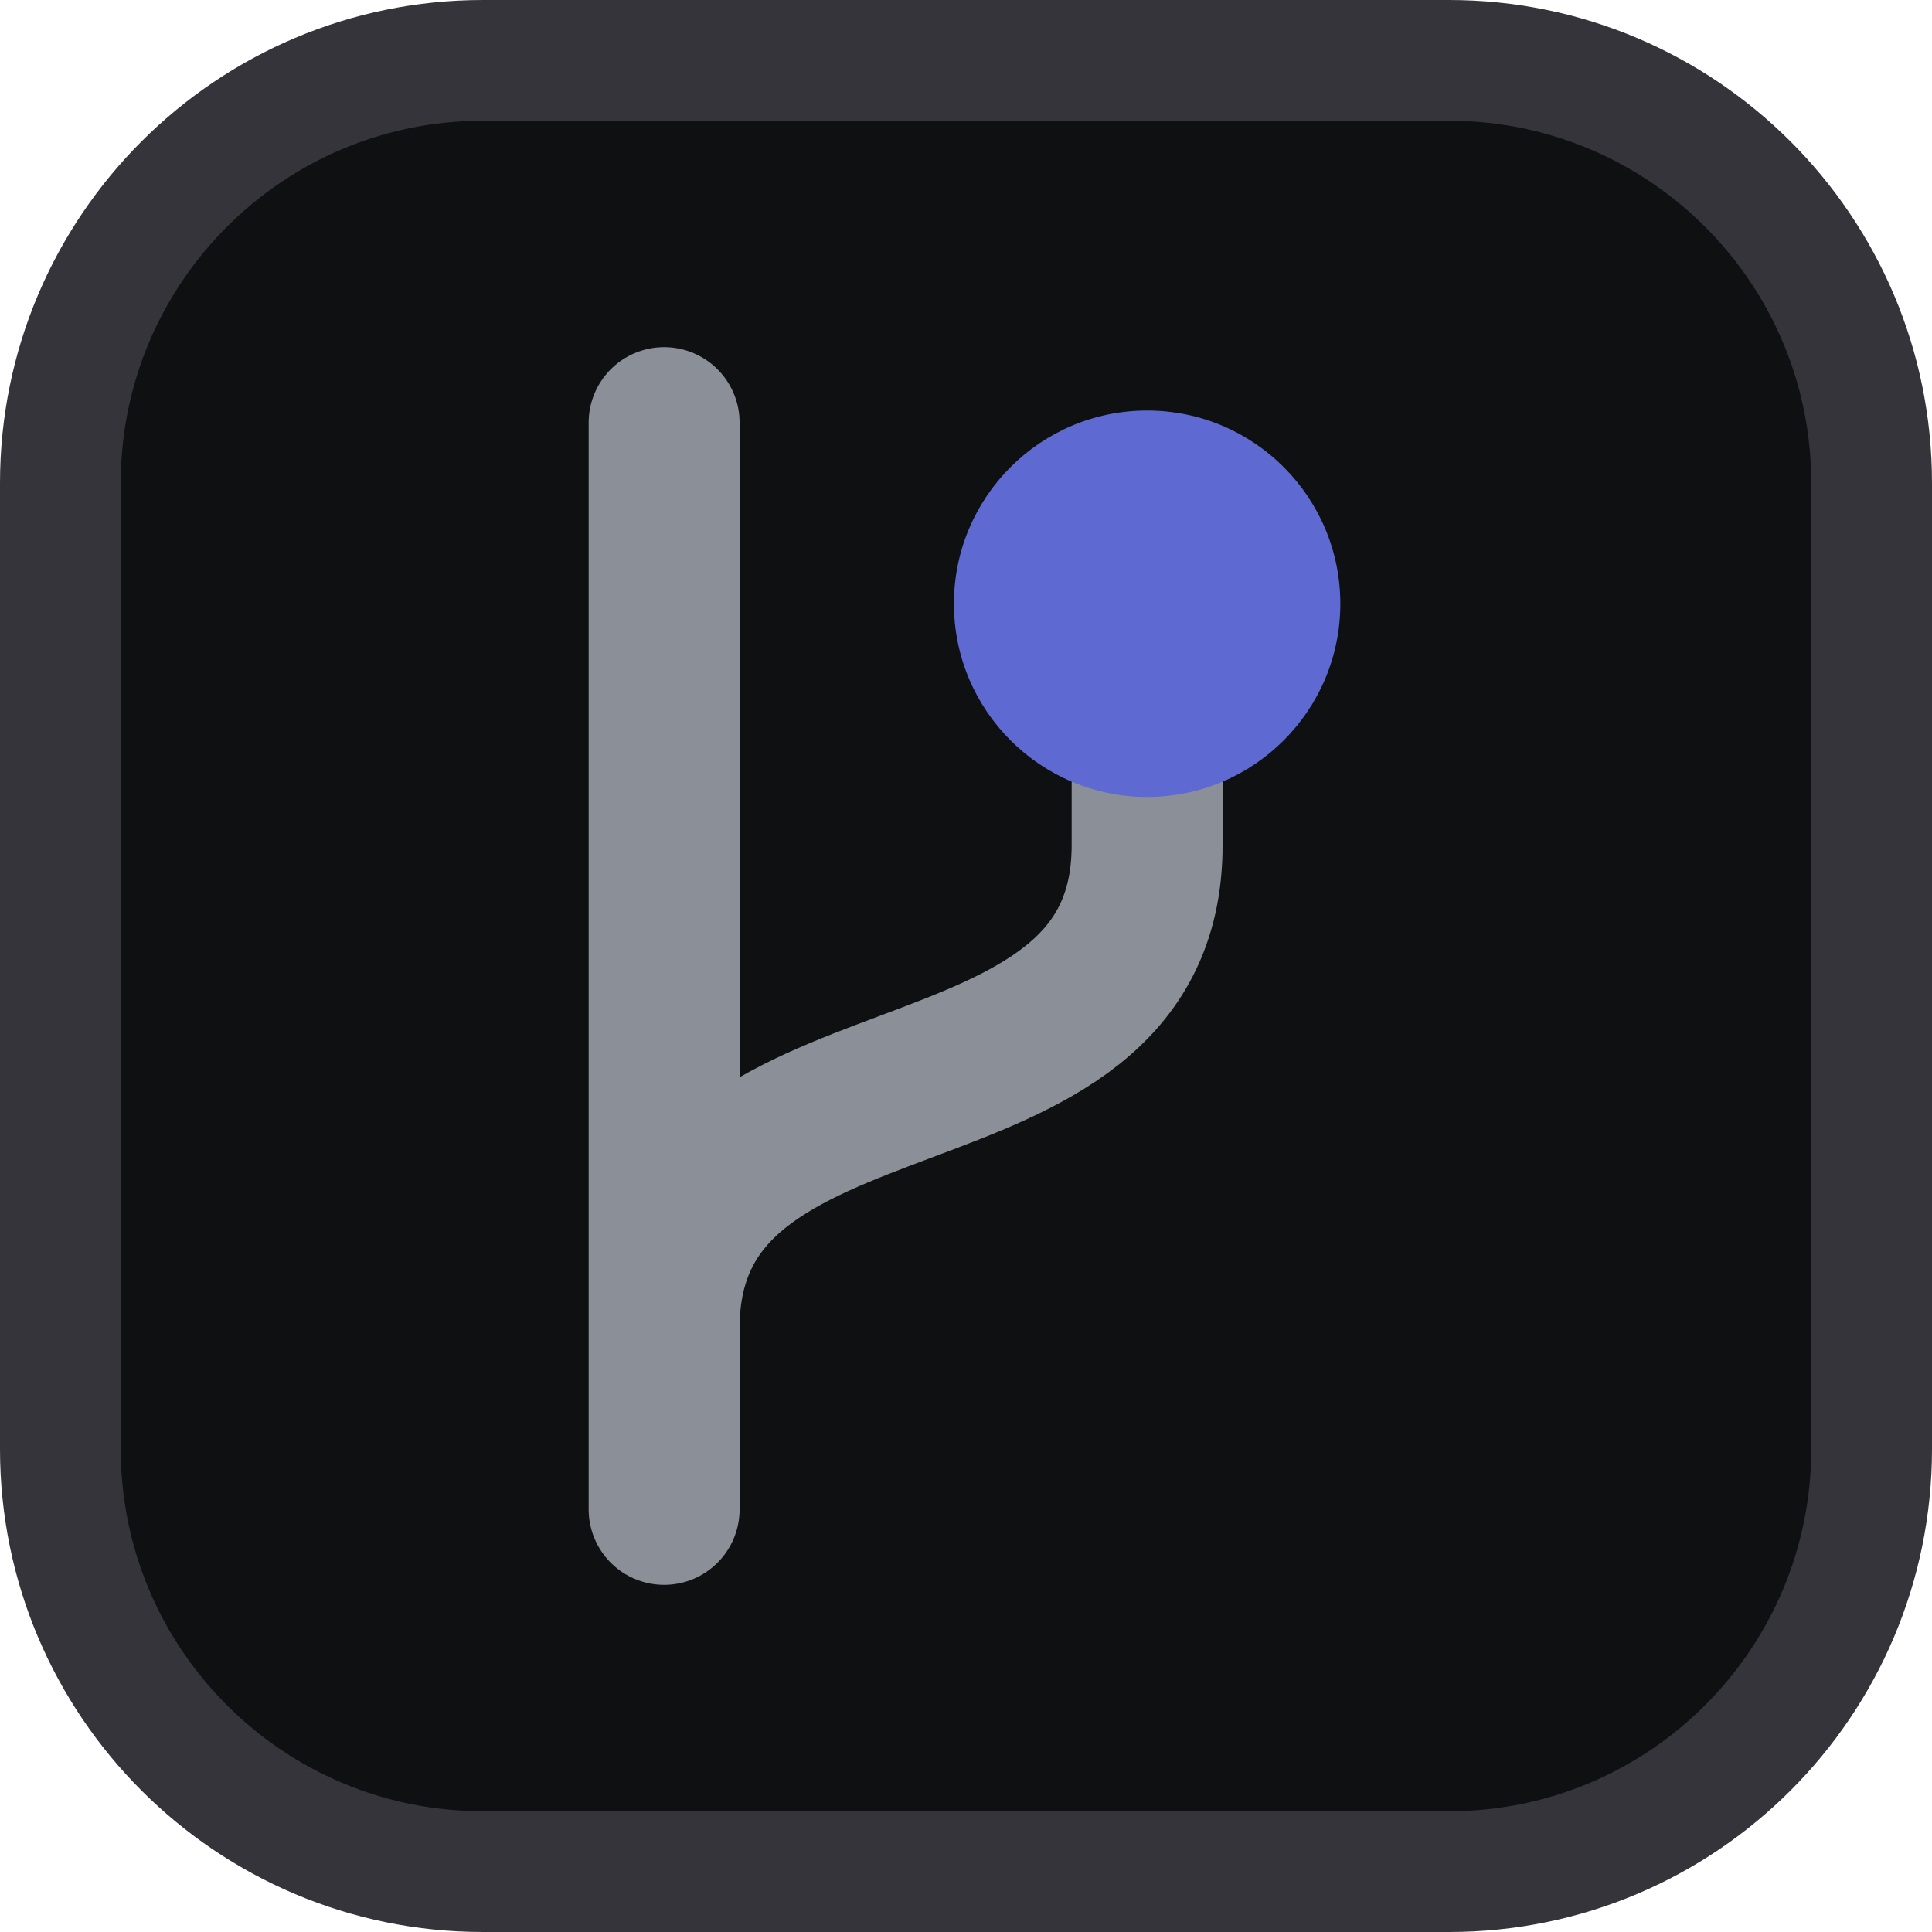
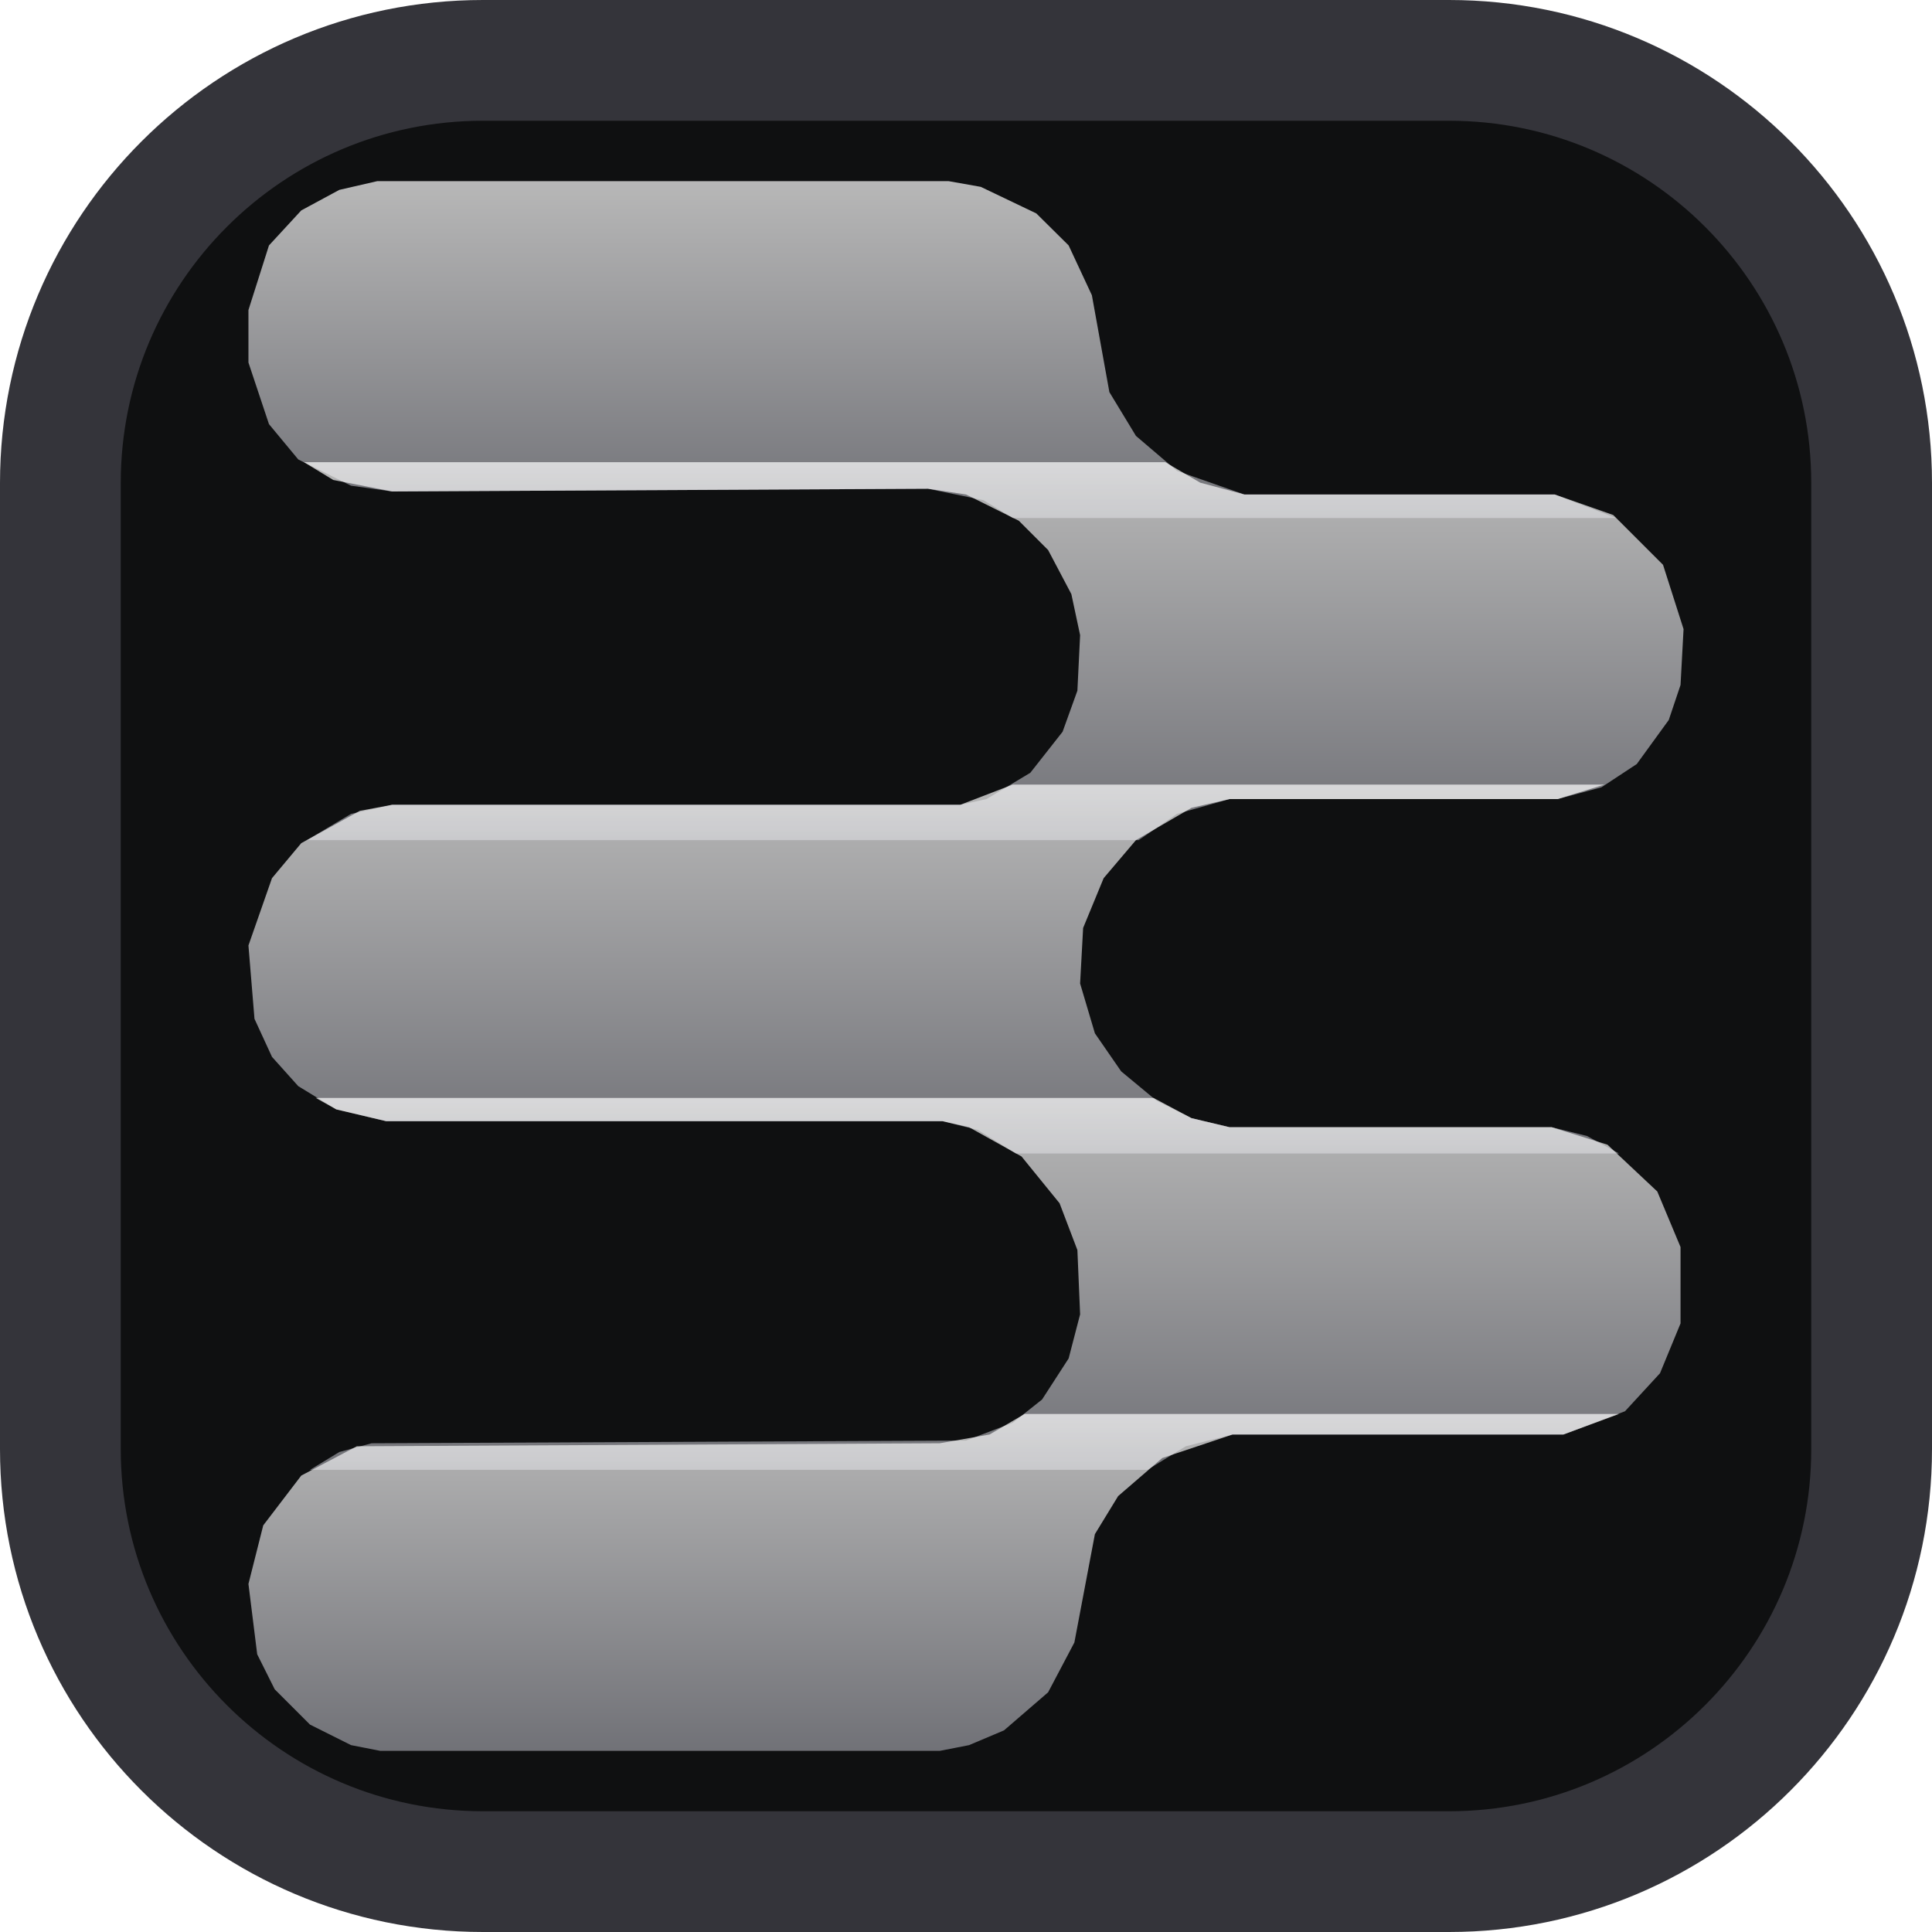
<svg xmlns="http://www.w3.org/2000/svg" viewBox="0 0 16 16" width="16" height="16">
+   <defs>
+     <linearGradient id="plenum-mark-g" x1="0" y1="0" x2="0" y2="1">
+       <stop offset="0%" stop-color="#ffffff" />
+       <stop offset="100%" stop-color="#9a9ba3" />
+     </linearGradient>
+   </defs>
  <rect x="0.5" y="0.5" width="15" height="15" rx="3.5" fill="#0f1011" stroke="#34343a" />
-   <path d="M5.5 3.5 V12.5 M5.5 11 C5.5 8.5 9.5 9.5 9.5 7 V6" fill="none" stroke="#8a8f98" stroke-width="1.25" stroke-linecap="round" />
-   <circle cx="9.5" cy="5" r="1.6" fill="#5e6ad2" />
+   <g fill="url(#plenum-mark-g)" fill-opacity="0.7" transform="scale(0.25)">
+     <path d="M12.50,6.00 L11.24,6.29 L9.98,6.97 L8.91,8.13 L8.23,10.27 L8.23,12.01 L8.91,14.05 L9.88,15.22 L11.63,16.09 L12.99,16.28 L30.74,16.19 L32.58,16.57 L33.55,17.16 L53.54,17.16 L51.50,16.38 L41.22,16.38 L38.99,15.60 L37.63,14.44 L36.75,12.99 L36.17,9.78 L35.40,8.13 L34.33,7.07 L32.49,6.19 L31.42,6.00 Z" />
+     <path d="M10.07,15.31 L11.04,15.90 L12.99,16.28 L30.74,16.19 L32.00,16.38 L33.75,17.25 L34.72,18.22 L35.49,19.68 L35.78,21.04 L35.69,22.88 L35.20,24.24 L34.13,25.60 L32.68,26.47 L31.81,26.66 L12.99,26.66 L11.63,26.96 L10.17,27.83 L37.72,27.83 L38.99,26.96 L40.73,26.47 L51.60,26.47 L53.05,26.08 L54.22,25.31 L55.28,23.85 L55.67,22.69 L55.77,20.84 L55.09,18.71 L53.44,17.06 L51.50,16.38 L41.22,16.38 L39.76,15.99 L38.60,15.31 Z" />
+     <path d="M33.55,25.99 L31.81,26.66 L12.99,26.66 L11.92,26.86 L9.98,27.93 L9.01,29.09 L8.23,31.32 L8.43,33.75 L9.01,35.01 L9.88,35.98 L11.14,36.75 L12.79,37.14 L31.22,37.14 L32.39,37.43 L33.65,38.21 L53.63,38.21 L52.57,37.63 L51.40,37.34 L40.73,37.34 L39.47,37.04 L38.31,36.46 L37.14,35.49 L36.27,34.23 L35.78,32.58 L35.88,30.74 L36.56,29.09 L37.63,27.83 L39.47,26.76 L40.73,26.47 L51.60,26.47 L53.15,25.99 Z" />
+     <path d="M10.46,36.37 L11.14,36.75 L12.79,37.14 L31.22,37.14 L32.10,37.34 L33.84,38.31 L35.10,39.86 L35.69,41.41 L35.78,43.54 L35.40,45.00 L34.52,46.36 L33.55,47.13 L32.00,47.72 L12.31,47.81 L11.24,48.10 L10.27,48.69 L38.01,48.69 L39.28,47.91 L40.83,47.52 L51.79,47.52 L53.83,46.75 L54.99,45.49 L55.67,43.84 L55.67,41.31 L54.90,39.47 L53.25,37.92 L51.40,37.34 L40.73,37.34 L39.47,37.04 L38.21,36.37 Z" />
+     <path d="M33.94,46.84 L32.78,47.52 L31.13,47.81 L11.82,47.91 L9.98,48.88 L8.72,50.53 L8.23,52.47 L8.52,54.80 L9.10,55.96 L10.27,57.13 L11.63,57.81 L12.60,58.00 L31.13,58.00 L32.10,57.81 L33.26,57.32 L34.72,56.06 L35.59,54.41 L36.27,50.82 L37.04,49.56 L38.50,48.30 L40.83,47.52 L51.79,47.52 L53.63,46.84 Z" />
+   </g>
</svg>
